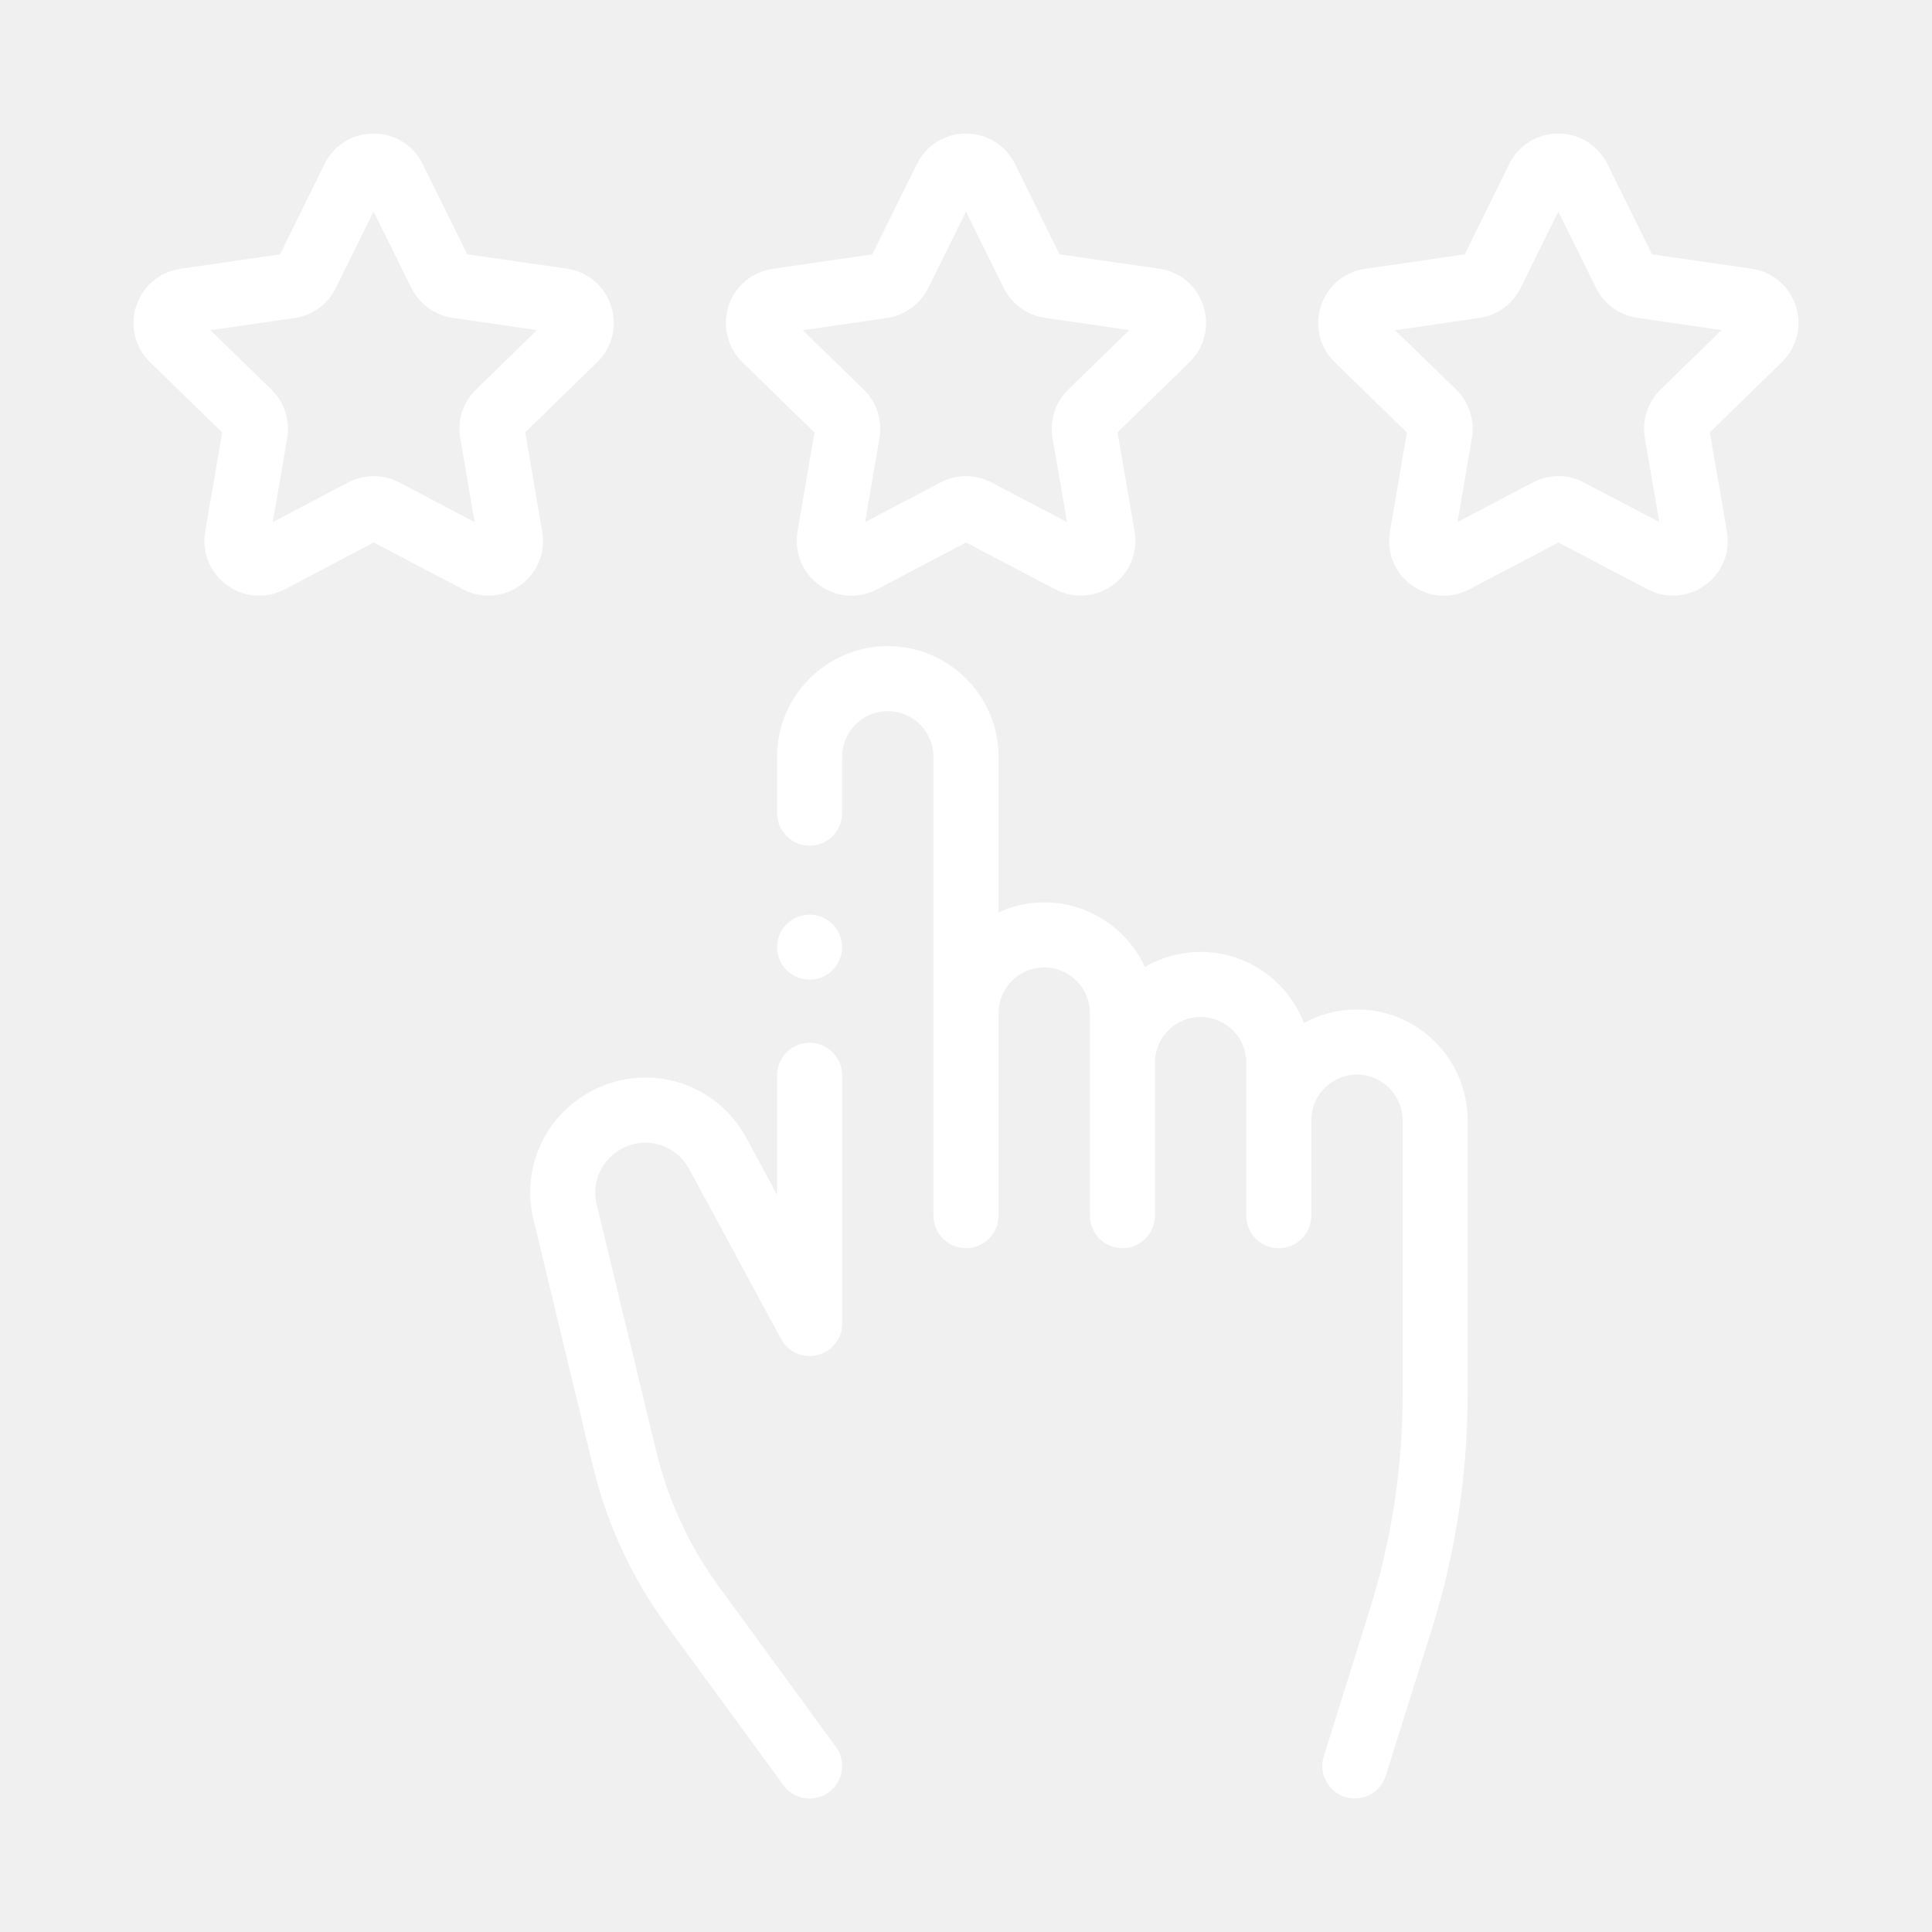
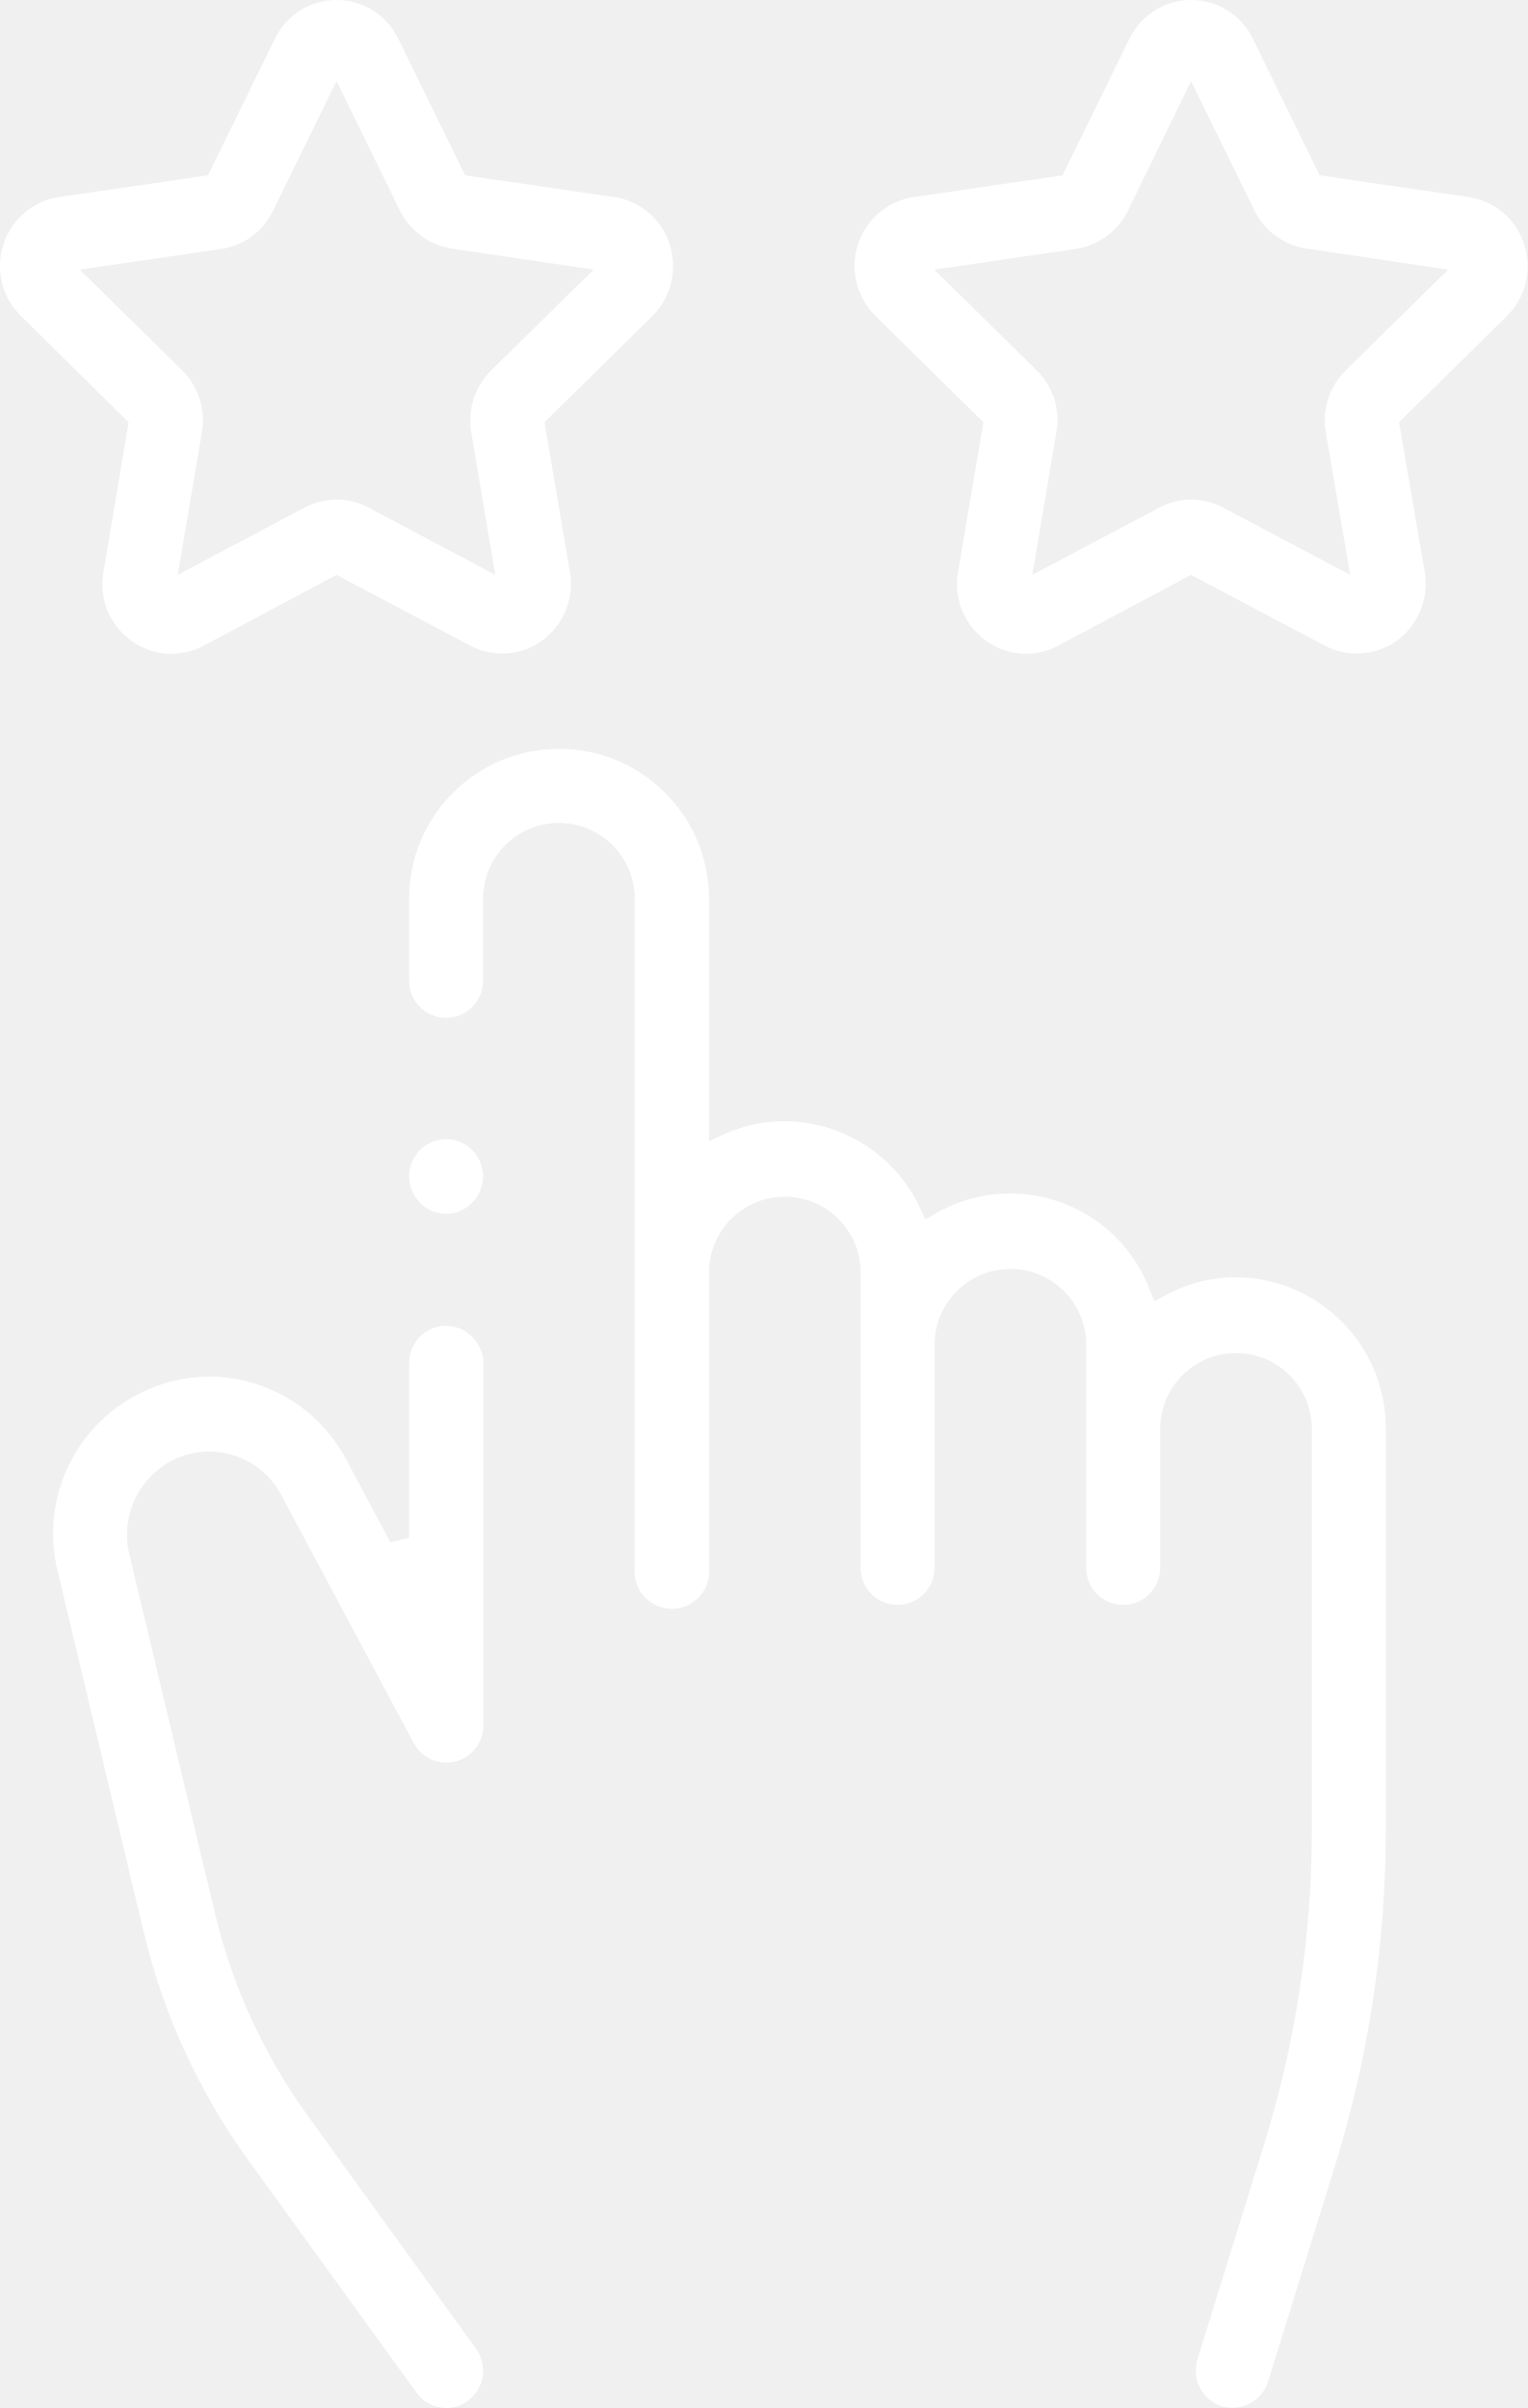
- <svg xmlns="http://www.w3.org/2000/svg" xml:space="preserve" width="140mm" height="140mm" version="1.1" style="shape-rendering:geometricPrecision; text-rendering:geometricPrecision; image-rendering:optimizeQuality; fill-rule:evenodd; clip-rule:evenodd" viewBox="0 0 14000 14000">
+ <svg xmlns="http://www.w3.org/2000/svg" width="45.03" height="71" viewBox="0 0 45.03 71">
  <defs>
-     <style type="text/css">
-    
-     .fil0 {fill:white}
-    
-   </style>
+     <style>
+       .cls-1 {
+         fill: #fff;
+         fill-rule: evenodd;
+       }
+     </style>
  </defs>
-   <g id="Слой_x0020_1">
-     <g id="_983966608">
-       <g>
-         <g>
-           <path class="fil0" d="M4513 8320c176,-89 387,-23 481,151l666 1232c51,95 160,143 265,116 104,-26 178,-120 178,-228l0 -1799c-1,-130 -106,-236 -236,-236 -130,0 -236,106 -236,236l0 867 -222 -412c-216,-400 -703,-553 -1109,-348 -347,175 -525,561 -434,939l431 1788c101,418 281,806 534,1153l846 1157c46,63 117,97 190,97 48,0 97,-15 139,-46 105,-77 128,-224 51,-329l-845 -1157c-217,-296 -370,-628 -457,-985l-431 -1788c-40,-165 38,-332 189,-408z" />
-         </g>
-       </g>
-       <g>
-         <g>
-           <path class="fil0" d="M9833 7315c-139,0 -270,36 -384,98 -116,-301 -408,-515 -749,-515 -147,0 -285,40 -404,109 -127,-276 -406,-468 -729,-468 -118,0 -230,26 -331,72l0 -1127c0,-442 -360,-802 -803,-802 -442,0 -802,360 -802,802l0 408c0,131 106,236 236,236 130,0 235,-105 235,-236l0 -408c0,-182 149,-331 331,-331 183,0 331,149 331,331l0 3325c0,130 106,236 236,236 130,0 236,-106 236,-236l0 -1468c0,-182 148,-331 331,-331 182,0 331,149 331,331l0 1468c0,130 105,236 235,236 130,0 236,-106 236,-236l0 -1109c0,-182 148,-331 331,-331 182,0 331,149 331,331l0 1109c0,130 105,236 235,236 131,0 236,-106 236,-236l0 -691c0,-183 149,-331 331,-331 182,0 331,148 331,331l0 1988c0,530 -80,1055 -239,1560l-332 1060c-39,124 30,257 154,296 23,7 47,10 71,10 100,0 193,-64 224,-165l333 -1060c173,-551 260,-1123 260,-1701l0 -1988c0,-443 -360,-803 -802,-803z" />
-         </g>
-       </g>
-       <g>
-         <g>
-           <path class="fil0" d="M13013 2217c-47,-145 -170,-248 -321,-270l-721 -104 -323 -654c-68,-137 -204,-221 -356,-221 0,0 0,0 0,0 -152,0 -288,84 -356,221l-322 654 -722 105c-151,22 -273,125 -320,270 -47,145 -9,301 100,407l523 509 -123 718c-26,150 34,299 157,388 70,51 151,77 233,77 63,0 127,-16 185,-46l646 -340 645 339c135,71 295,59 418,-30 123,-90 184,-238 158,-388l-124 -719 522 -509c109,-106 148,-262 101,-407zm-980 606c-93,91 -136,222 -114,351l105 609 -547 -287c-115,-61 -253,-61 -369,0l-546 287 104 -609c22,-128 -21,-259 -114,-351l-443 -430 611 -89c130,-19 241,-100 299,-218l273 -553 273 553c58,117 170,198 299,217l611 89 -442 431z" />
-         </g>
-       </g>
-       <g>
-         <g>
-           <path class="fil0" d="M8720 2217c-47,-145 -169,-248 -320,-270l-722 -104 -323 -654c-67,-137 -203,-221 -355,-221 0,0 0,0 0,0 -152,0 -289,84 -356,221l-323 654 -721 105c-151,22 -274,125 -321,270 -46,145 -8,301 101,407l522 509 -123 718c-25,150 35,299 158,388 70,51 151,77 233,77 63,0 126,-16 185,-46l645 -340 646 339c135,71 295,59 418,-30 123,-90 183,-238 158,-388l-124 -719 522 -509c109,-106 147,-262 100,-407zm-979 606c-94,91 -136,222 -114,351l105 609 -547 -287c-116,-61 -254,-61 -369,0l-547 287 104 -609c22,-128 -20,-260 -114,-351l-442 -430 611 -89c129,-19 241,-100 299,-218l273 -553 273 553c58,117 170,198 299,217l611 89 -442 431z" />
-         </g>
-       </g>
-       <g>
-         <g>
-           <path class="fil0" d="M4428 2217c-47,-145 -170,-248 -320,-270l-722 -104 -323 -654c-67,-137 -203,-221 -356,-221 0,0 0,0 0,0 -152,0 -288,84 -355,221l-323 654 -722 105c-150,22 -273,125 -320,270 -47,145 -8,301 101,407l522 509 -123 718c-26,150 35,299 158,388 69,51 151,77 233,77 63,0 126,-16 185,-46l645 -340 646 339c134,71 295,59 418,-30 123,-90 183,-238 157,-388l-123 -719 522 -509c109,-106 147,-262 100,-407zm-979 606c-94,91 -136,222 -114,351l104 609 -546 -287c-116,-61 -254,-61 -370,0l-546 287 104 -608c22,-129 -20,-260 -114,-352l-442 -430 611 -89c129,-19 241,-100 298,-218l273 -553 274 553c58,117 169,198 299,217l611 89 -442 431z" />
-         </g>
-       </g>
-       <g>
-         <g>
-           <path class="fil0" d="M6033 6697c-43,-44 -104,-69 -166,-69 -62,0 -123,25 -167,69 -44,44 -69,104 -69,166 0,62 25,123 69,167 44,44 105,69 167,69 62,0 123,-25 166,-69 44,-44 69,-105 69,-167 0,-62 -25,-122 -69,-166z" />
-         </g>
-       </g>
-       <g>
-    </g>
-       <g>
-    </g>
-       <g>
-    </g>
-       <g>
-    </g>
-       <g>
-    </g>
-       <g>
-    </g>
-       <g>
-    </g>
-       <g>
-    </g>
-       <g>
-    </g>
-       <g>
-    </g>
-       <g>
-    </g>
-       <g>
-    </g>
-       <g>
-    </g>
-       <g>
-    </g>
-       <g>
-    </g>
-     </g>
-   </g>
+   <path class="cls-1" d="M1363.12,1189a1.066,1.066,0,0,1-.87-0.45l-4.97-6.87a19.037,19.037,0,0,1-3.08-6.74l-2.53-10.61a4.622,4.622,0,0,1,2.39-5.23,4.512,4.512,0,0,1,2.09-.51,4.582,4.582,0,0,1,4.03,2.45l1.3,2.44,0.55-.14v-5.14a1.1,1.1,0,0,1,1.09-1.11,1.118,1.118,0,0,1,1.1,1.11v10.67a1.1,1.1,0,0,1-.83,1.07,1.241,1.241,0,0,1-.27.03,1.079,1.079,0,0,1-.95-0.57l-3.91-7.32a2.4,2.4,0,0,0-3.21-1.02,2.46,2.46,0,0,0-1.27,2.76l2.53,10.61a16.9,16.9,0,0,0,2.73,5.95l4.96,6.87a1.1,1.1,0,0,1-.23,1.53A1.022,1.022,0,0,1,1363.12,1189Zm23.19-.01a1.194,1.194,0,0,1-.33-0.04,1.115,1.115,0,0,1-.71-1.39l1.95-6.29a31.336,31.336,0,0,0,1.42-9.34v-11.8a2.235,2.235,0,1,0-4.47,0v4.1a1.09,1.09,0,1,1-2.18,0v-6.58a2.235,2.235,0,1,0-4.47,0v6.58a1.09,1.09,0,1,1-2.18,0v-8.71a2.235,2.235,0,1,0-4.47,0v8.71a1.1,1.1,0,1,1-2.19,0V1144.5a2.235,2.235,0,1,0-4.47,0v2.42a1.09,1.09,0,1,1-2.18,0v-2.42a4.42,4.42,0,1,1,8.84,0v7.15l0.41-.19a4.269,4.269,0,0,1,1.82-.4,4.422,4.422,0,0,1,4.01,2.6l0.14,0.3,0.28-.17a4.4,4.4,0,0,1,6.34,2.26l0.13,0.32,0.29-.16a4.369,4.369,0,0,1,2.11-.55,4.451,4.451,0,0,1,4.42,4.47v11.8a33.494,33.494,0,0,1-1.52,10l-1.95,6.29A1.083,1.083,0,0,1,1386.31,1188.99Zm-6.1-51.71a2.005,2.005,0,0,1-1.19-.4,2.053,2.053,0,0,1-.81-2.01l0.75-4.42-3.18-3.13a2.074,2.074,0,0,1-.52-2.11,2.037,2.037,0,0,1,1.65-1.4l4.38-.64,1.97-4.02a2.019,2.019,0,0,1,3.64-.01l1.97,4.03,4.39,0.64a2.021,2.021,0,0,1,1.64,1.4,2.059,2.059,0,0,1-.51,2.11l-3.18,3.13,0.76,4.42a2.089,2.089,0,0,1-.81,2.01,2.024,2.024,0,0,1-1.2.39h0a2,2,0,0,1-.95-0.24l-3.93-2.08-3.92,2.09A2.06,2.06,0,0,1,1380.21,1137.28Zm4.88-4.55a1.962,1.962,0,0,1,.94.24l3.74,1.98-0.72-4.21a2.076,2.076,0,0,1,.59-1.82l3.02-2.97-4.18-.62a2.061,2.061,0,0,1-1.53-1.12l-1.87-3.82-1.86,3.82a2.048,2.048,0,0,1-1.54,1.13l-4.17.61,3.02,2.97a2.042,2.042,0,0,1,.58,1.82l-0.71,4.21,3.74-1.98A1.971,1.971,0,0,1,1385.09,1132.73Zm-30.07,4.55a1.983,1.983,0,0,1-1.19-.4,2.022,2.022,0,0,1-.81-2.01l0.74-4.42-3.17-3.13a2.064,2.064,0,0,1-.52-2.11,2.037,2.037,0,0,1,1.64-1.4l4.39-.64,1.97-4.02a2.019,2.019,0,0,1,3.64-.01l1.97,4.03,4.39,0.64a2.021,2.021,0,0,1,1.64,1.4,2.08,2.08,0,0,1-.51,2.11l-3.18,3.13,0.75,4.42a2.069,2.069,0,0,1-.81,2.01,1.973,1.973,0,0,1-1.19.39h0a1.971,1.971,0,0,1-.95-0.24l-3.93-2.08-3.92,2.09A2.06,2.06,0,0,1,1355.02,1137.28Zm3-13.07a2.015,2.015,0,0,1-1.53,1.13l-4.17.61,3.02,2.97a2.07,2.07,0,0,1,.58,1.83l-0.71,4.2,3.73-1.98a2,2,0,0,1,.95-0.24,1.971,1.971,0,0,1,.95.24l3.73,1.98-0.71-4.21a2.076,2.076,0,0,1,.59-1.82l3.02-2.97-4.18-.62a2.061,2.061,0,0,1-1.53-1.12l-1.87-3.82Zm5.1,29.58a1.084,1.084,0,0,1-.77-0.33,1.1,1.1,0,0,1-.32-0.78,1.116,1.116,0,0,1,.32-0.77,1.074,1.074,0,0,1,.77-0.32,1.057,1.057,0,0,1,.77.32,1.116,1.116,0,0,1,.32.77,1.1,1.1,0,0,1-.32.78A1.067,1.067,0,0,1,1363.12,1153.79Z" transform="translate(-1349.97 -1118)" />
</svg>
